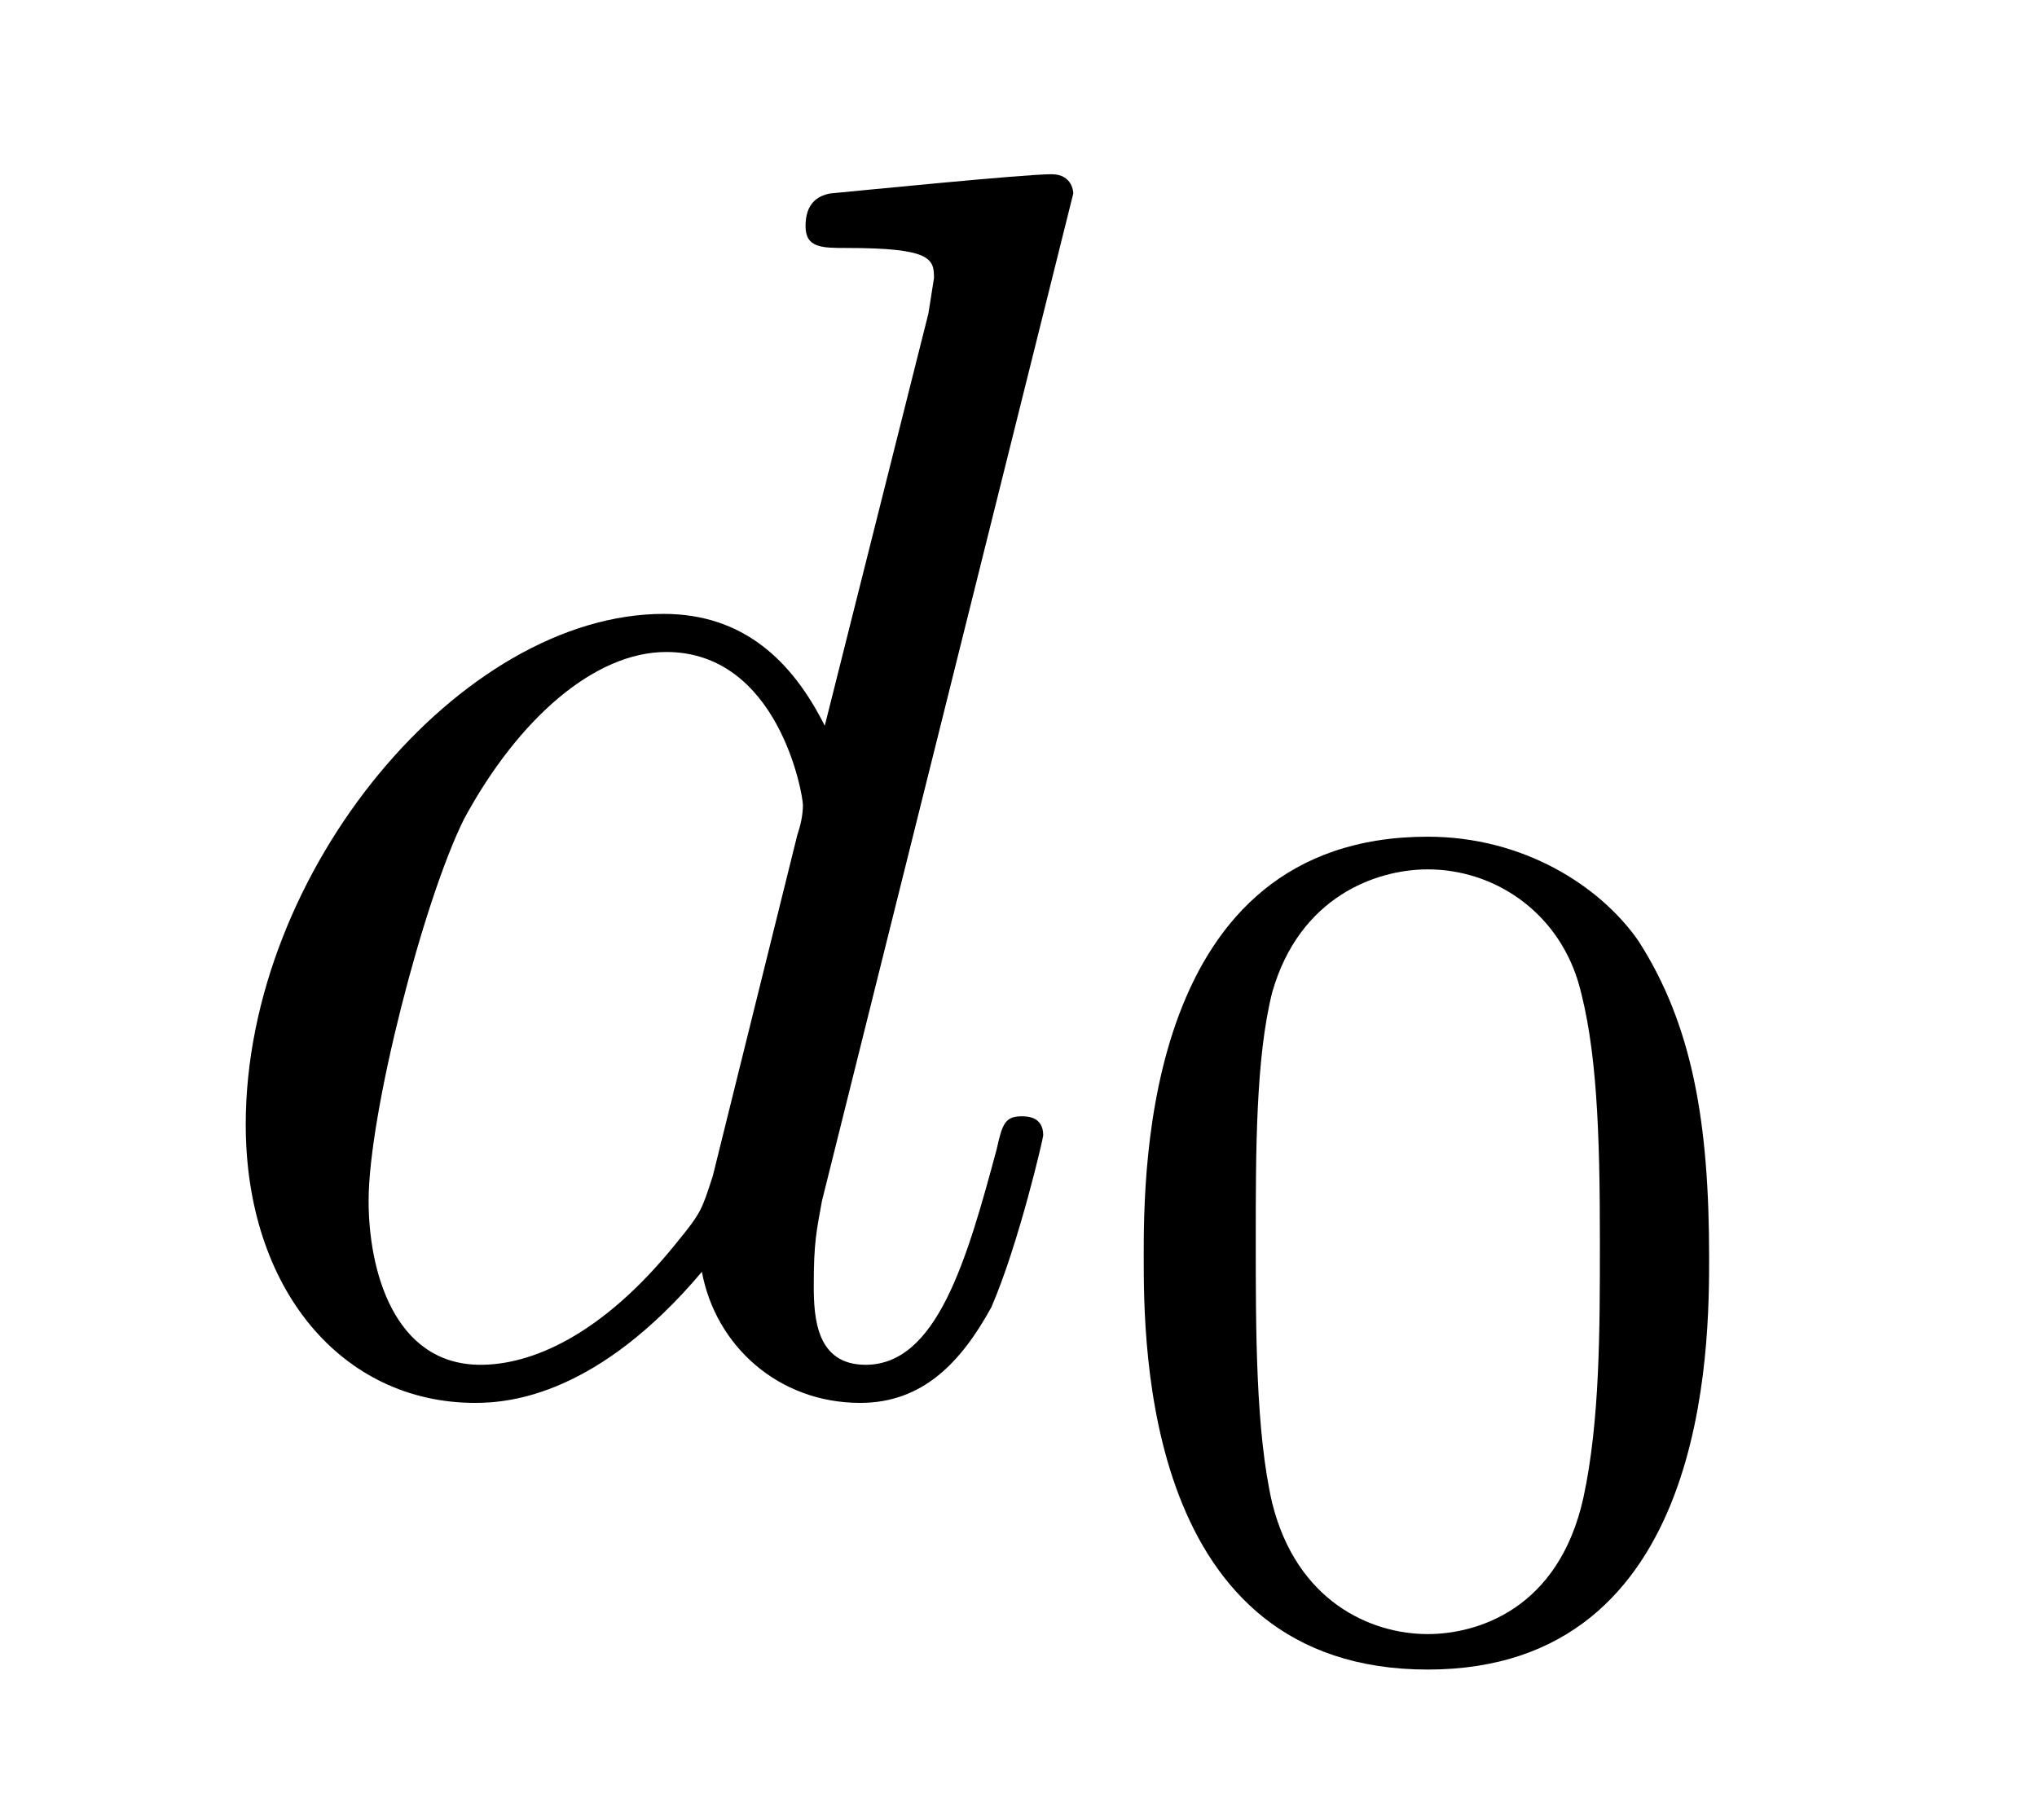
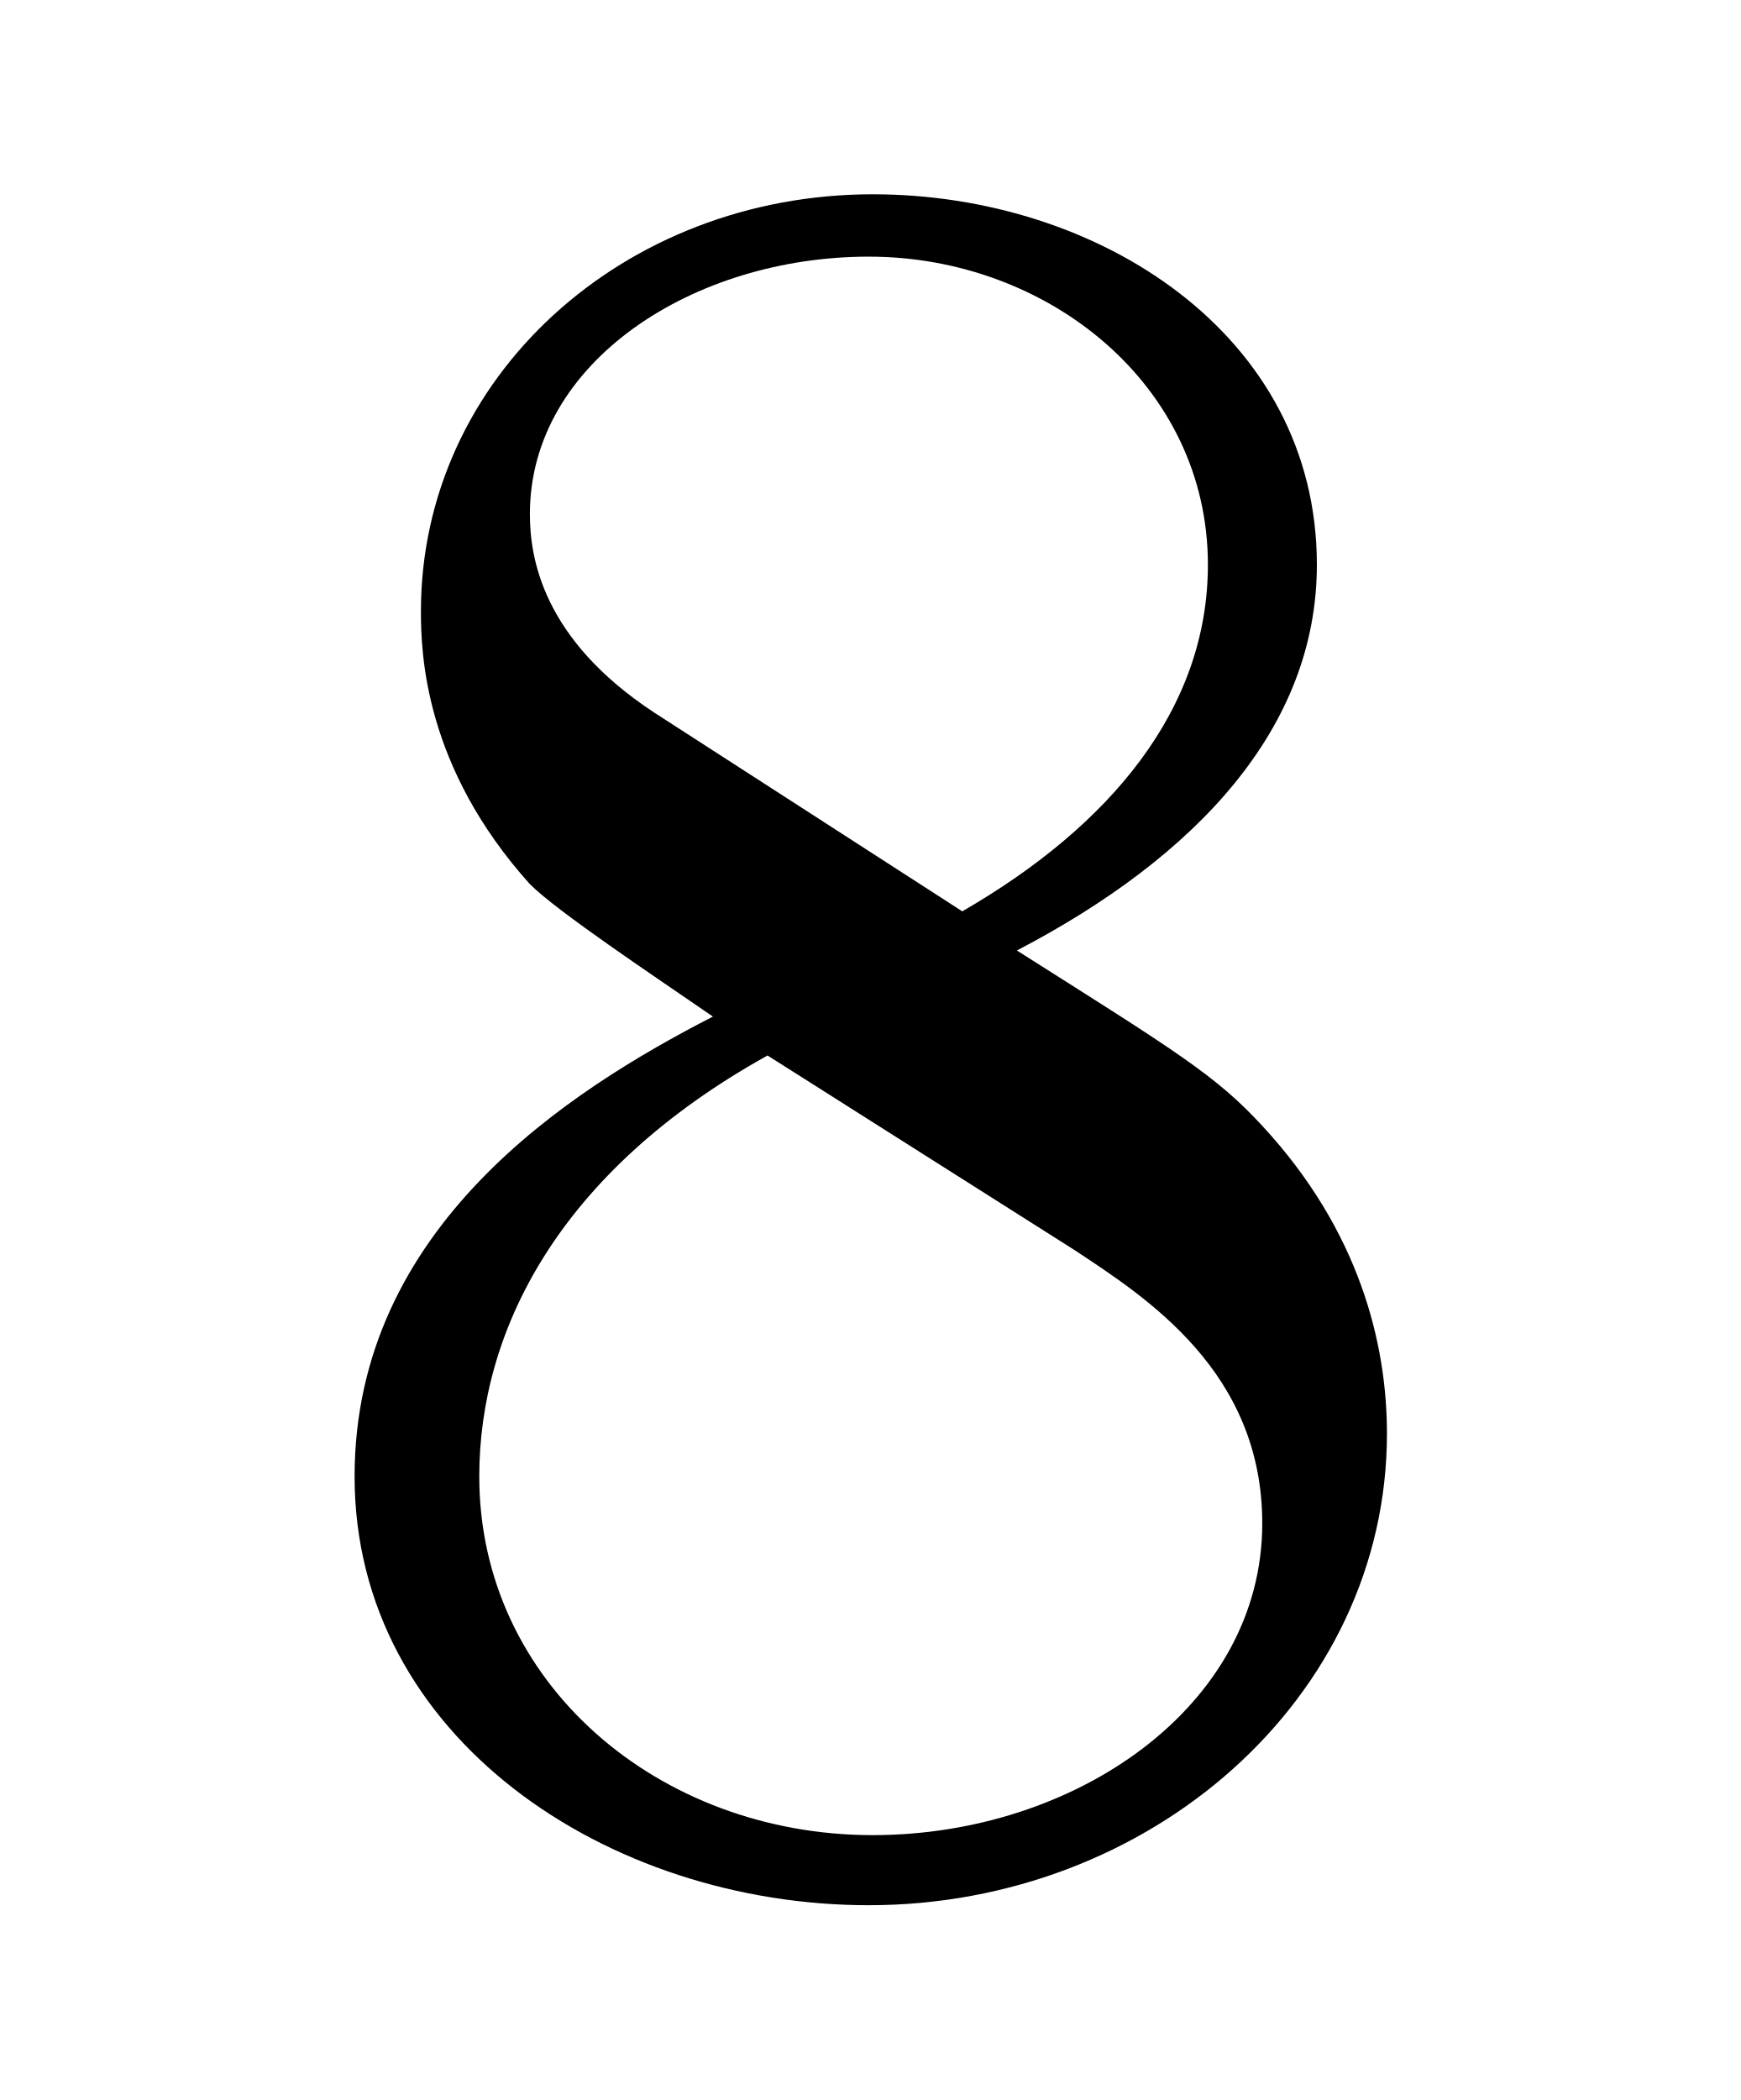
- <svg xmlns="http://www.w3.org/2000/svg" xmlns:xlink="http://www.w3.org/1999/xlink" viewBox="0 0 11.655 10.413" version="1.2">
+ <svg xmlns="http://www.w3.org/2000/svg" xmlns:xlink="http://www.w3.org/1999/xlink" viewBox="0 0 6.981 8.42" version="1.2">
  <defs>
    <g>
      <symbol overflow="visible" id="glyph0-0">
        <path style="stroke:none;" d="" />
      </symbol>
      <symbol overflow="visible" id="glyph0-1">
-         <path style="stroke:none;" d="M 5.141 -6.812 C 5.141 -6.812 5.141 -6.922 5.016 -6.922 C 4.859 -6.922 3.922 -6.828 3.75 -6.812 C 3.672 -6.797 3.609 -6.75 3.609 -6.625 C 3.609 -6.5 3.703 -6.5 3.844 -6.5 C 4.328 -6.5 4.344 -6.438 4.344 -6.328 L 4.312 -6.125 L 3.719 -3.766 C 3.531 -4.141 3.25 -4.406 2.797 -4.406 C 1.641 -4.406 0.406 -2.938 0.406 -1.484 C 0.406 -0.547 0.953 0.109 1.719 0.109 C 1.922 0.109 2.422 0.062 3.016 -0.641 C 3.094 -0.219 3.453 0.109 3.922 0.109 C 4.281 0.109 4.5 -0.125 4.672 -0.438 C 4.828 -0.797 4.969 -1.406 4.969 -1.422 C 4.969 -1.531 4.875 -1.531 4.844 -1.531 C 4.75 -1.531 4.734 -1.484 4.703 -1.344 C 4.531 -0.703 4.359 -0.109 3.953 -0.109 C 3.672 -0.109 3.656 -0.375 3.656 -0.562 C 3.656 -0.812 3.672 -0.875 3.703 -1.047 Z M 3.078 -1.188 C 3.016 -1 3.016 -0.984 2.875 -0.812 C 2.438 -0.266 2.031 -0.109 1.75 -0.109 C 1.25 -0.109 1.109 -0.656 1.109 -1.047 C 1.109 -1.547 1.422 -2.766 1.656 -3.234 C 1.969 -3.812 2.406 -4.188 2.812 -4.188 C 3.453 -4.188 3.594 -3.375 3.594 -3.312 C 3.594 -3.25 3.578 -3.188 3.562 -3.141 Z M 3.078 -1.188 " />
-       </symbol>
-       <symbol overflow="visible" id="glyph1-0">
-         <path style="stroke:none;" d="" />
-       </symbol>
-       <symbol overflow="visible" id="glyph1-1">
-         <path style="stroke:none;" d="M 3.594 -2.219 C 3.594 -2.984 3.5 -3.547 3.188 -4.031 C 2.969 -4.344 2.531 -4.625 1.984 -4.625 C 0.359 -4.625 0.359 -2.719 0.359 -2.219 C 0.359 -1.719 0.359 0.141 1.984 0.141 C 3.594 0.141 3.594 -1.719 3.594 -2.219 Z M 1.984 -0.062 C 1.656 -0.062 1.234 -0.25 1.094 -0.812 C 1 -1.219 1 -1.797 1 -2.312 C 1 -2.828 1 -3.359 1.094 -3.734 C 1.25 -4.281 1.688 -4.438 1.984 -4.438 C 2.359 -4.438 2.719 -4.203 2.844 -3.797 C 2.953 -3.422 2.969 -2.922 2.969 -2.312 C 2.969 -1.797 2.969 -1.281 2.875 -0.844 C 2.734 -0.203 2.266 -0.062 1.984 -0.062 Z M 1.984 -0.062 " />
+         <path style="stroke:none;" d="M 1.625 -4.562 C 1.172 -4.859 1.125 -5.188 1.125 -5.359 C 1.125 -5.969 1.781 -6.391 2.484 -6.391 C 3.203 -6.391 3.844 -5.875 3.844 -5.156 C 3.844 -4.578 3.453 -4.109 2.859 -3.766 Z M 3.078 -3.609 C 3.797 -3.984 4.281 -4.5 4.281 -5.156 C 4.281 -6.078 3.406 -6.641 2.5 -6.641 C 1.5 -6.641 0.688 -5.906 0.688 -4.969 C 0.688 -4.797 0.703 -4.344 1.125 -3.875 C 1.234 -3.766 1.609 -3.516 1.859 -3.344 C 1.281 -3.047 0.422 -2.5 0.422 -1.5 C 0.422 -0.453 1.438 0.219 2.484 0.219 C 3.609 0.219 4.562 -0.609 4.562 -1.672 C 4.562 -2.031 4.453 -2.484 4.062 -2.906 C 3.875 -3.109 3.719 -3.203 3.078 -3.609 Z M 2.078 -3.188 L 3.312 -2.406 C 3.594 -2.219 4.062 -1.922 4.062 -1.312 C 4.062 -0.578 3.312 -0.062 2.5 -0.062 C 1.641 -0.062 0.922 -0.672 0.922 -1.5 C 0.922 -2.078 1.234 -2.719 2.078 -3.188 Z M 2.078 -3.188 " />
      </symbol>
    </g>
  </defs>
  <g id="surface1">
    <g style="fill:rgb(0%,0%,0%);fill-opacity:1;">
-       <use xlink:href="#glyph0-1" x="1" y="7.919" />
-     </g>
-     <g style="fill:rgb(0%,0%,0%);fill-opacity:1;">
-       <use xlink:href="#glyph1-1" x="6.185" y="9.413" />
+       <use xlink:href="#glyph0-1" x="1" y="7.42" />
    </g>
  </g>
</svg>
